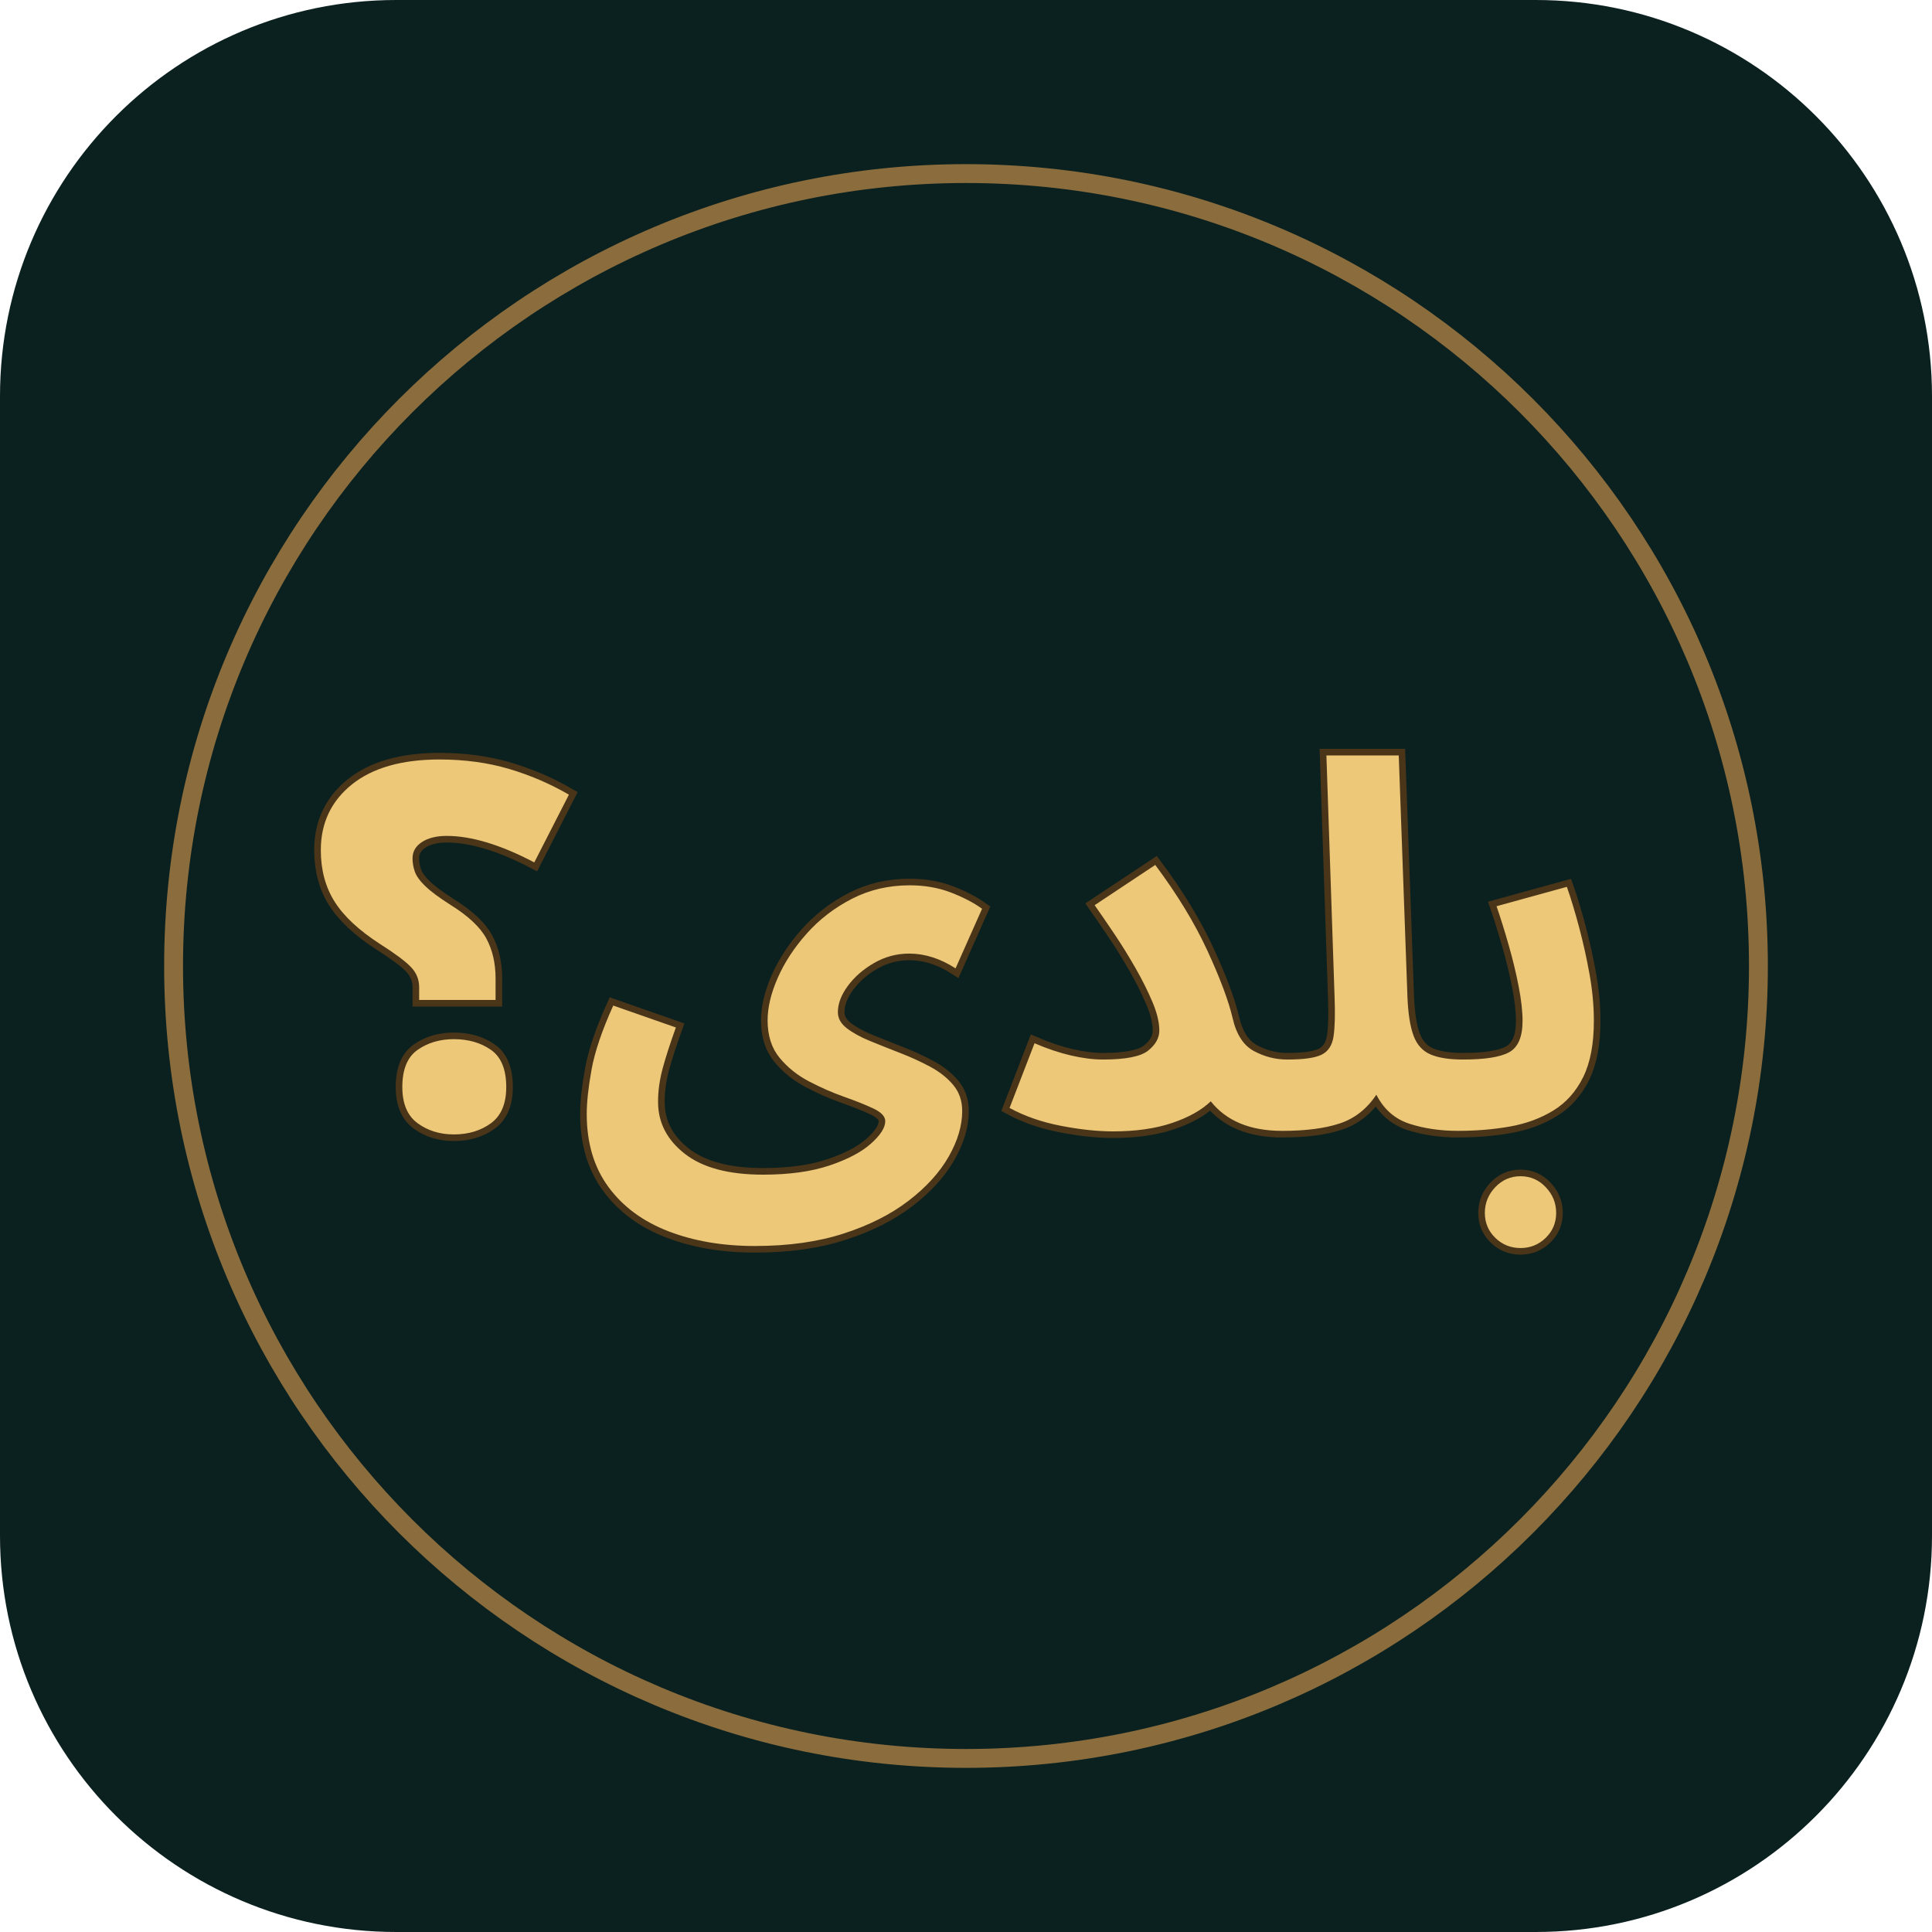
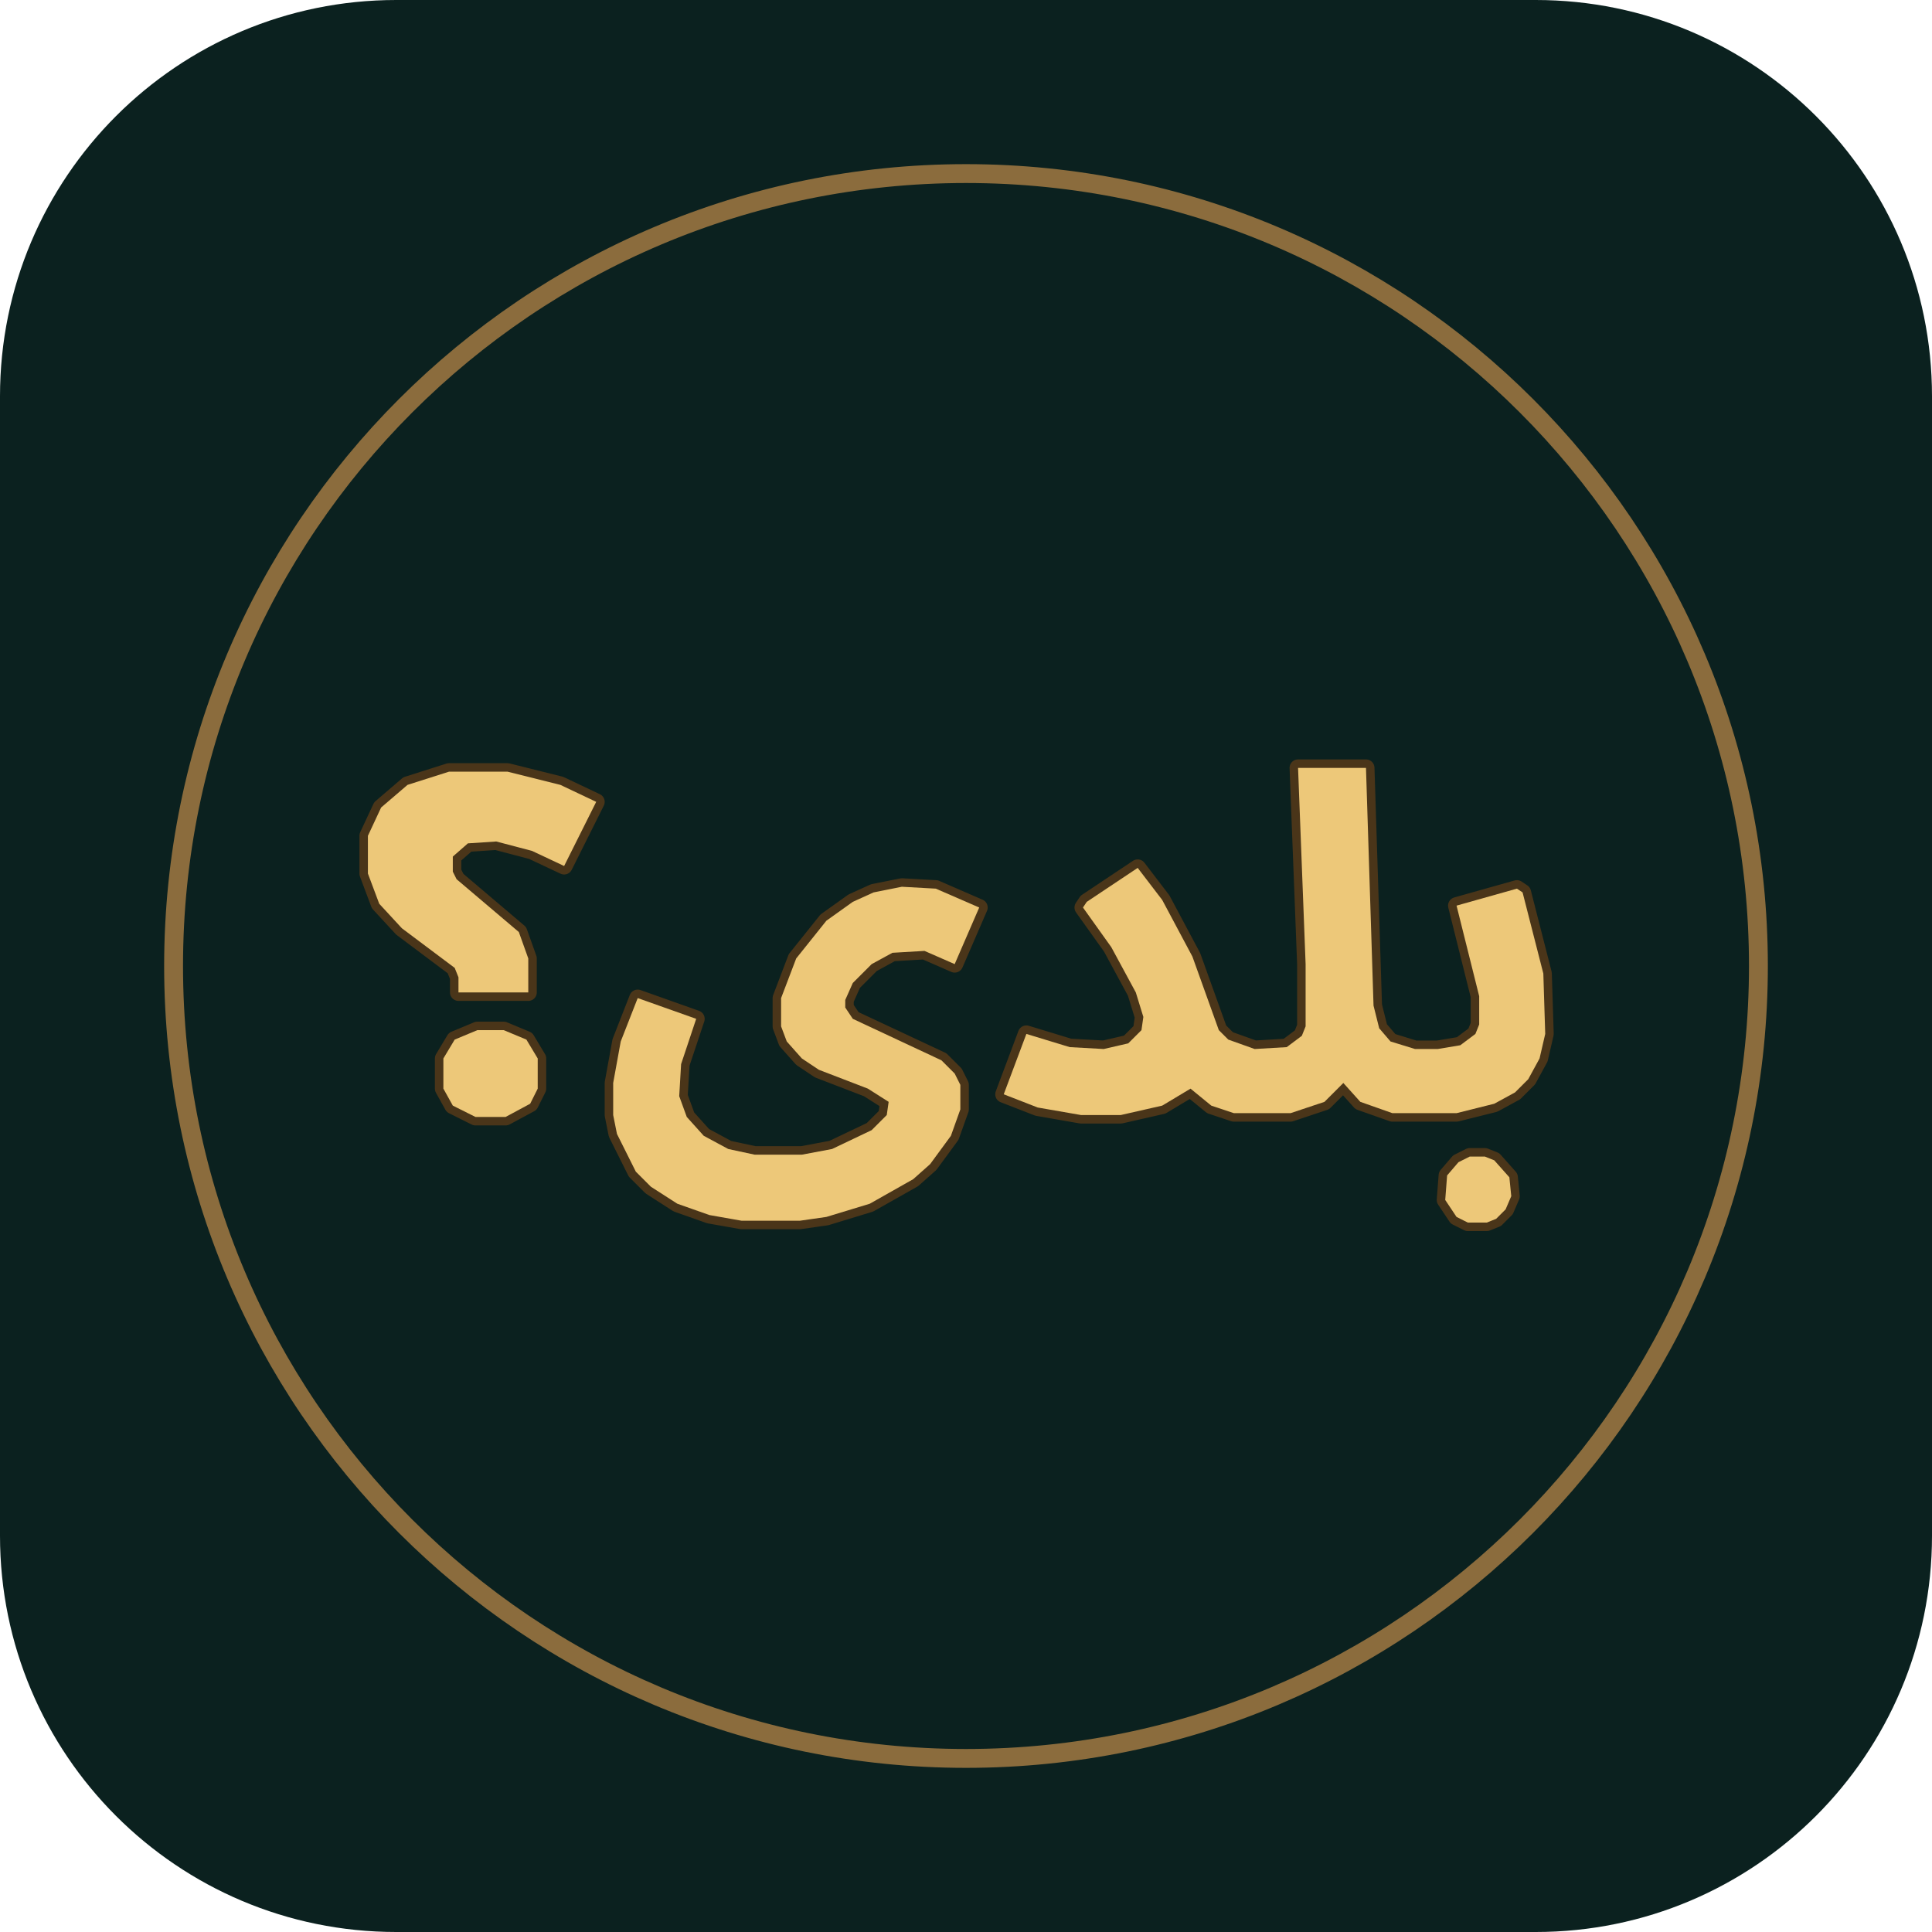
<svg xmlns="http://www.w3.org/2000/svg" width="1024" height="1024" viewBox="0 0 1024 1024">
  <rect width="1024" height="1024" rx="210" fill="#0b211f" />
  <circle cx="512" cy="512" r="420" fill="none" stroke="#8b6c3d" stroke-width="10" />
-   <text x="512" y="520" text-anchor="middle" dominant-baseline="middle" direction="rtl" unicode-bidi="plaintext" font-family="Estedad, Noto Sans Arabic, sans-serif" font-size="270" font-weight="800" fill="#edc879" stroke="#4a3519" stroke-width="7" paint-order="stroke fill">بلدی؟</text>
+   <path d="M779 613 L773 616 L767 623 L766 636 L772 645 L778 648 L788 648 L793 646 L798 641 L801 634 L800 624 L792 615 L787 613Z M241 551 L235 561 L235 577 L240 586 L252 592 L268 592 L281 585 L285 577 L285 561 L279 551 L267 546 L253 546Z M519 481 L496 471 L478 470 L463 473 L452 478 L438 488 L422 508 L414 529 L414 544 L417 552 L425 561 L434 567 L460 577 L471 584 L470 591 L462 599 L441 609 L425 612 L400 612 L386 609 L373 602 L364 592 L360 581 L361 564 L369 540 L338 529 L329 552 L325 574 L325 591 L327 601 L337 621 L345 629 L359 638 L376 644 L393 647 L424 647 L438 645 L461 638 L484 625 L493 617 L504 602 L509 588 L509 575 L506 569 L499 562 L452 540 L448 534 L448 530 L452 521 L462 511 L473 505 L490 504 L506 511Z M216 416 L202 428 L195 443 L195 463 L201 479 L213 492 L241 513 L243 518 L243 526 L280 526 L280 508 L275 494 L242 466 L240 462 L240 454 L248 447 L263 446 L282 451 L299 459 L316 425 L297 416 L269 409 L238 409Z M807 473 L804 471 L772 480 L784 528 L784 543 L782 548 L774 554 L762 556 L750 556 L737 552 L731 545 L728 533 L724 407 L688 407 L692 511 L692 544 L690 549 L682 555 L665 556 L651 551 L646 546 L632 507 L616 477 L603 460 L576 478 L574 481 L589 502 L602 526 L606 539 L605 546 L598 553 L585 556 L567 555 L544 548 L532 580 L550 587 L573 591 L594 591 L616 586 L631 577 L642 586 L654 590 L684 590 L702 584 L712 574 L721 584 L738 590 L772 590 L792 585 L803 579 L810 572 L816 561 L819 548 L818 516Z" fill="#edc879" stroke="#4a3519" stroke-width="9" stroke-linejoin="round" paint-order="stroke fill" />
</svg>
